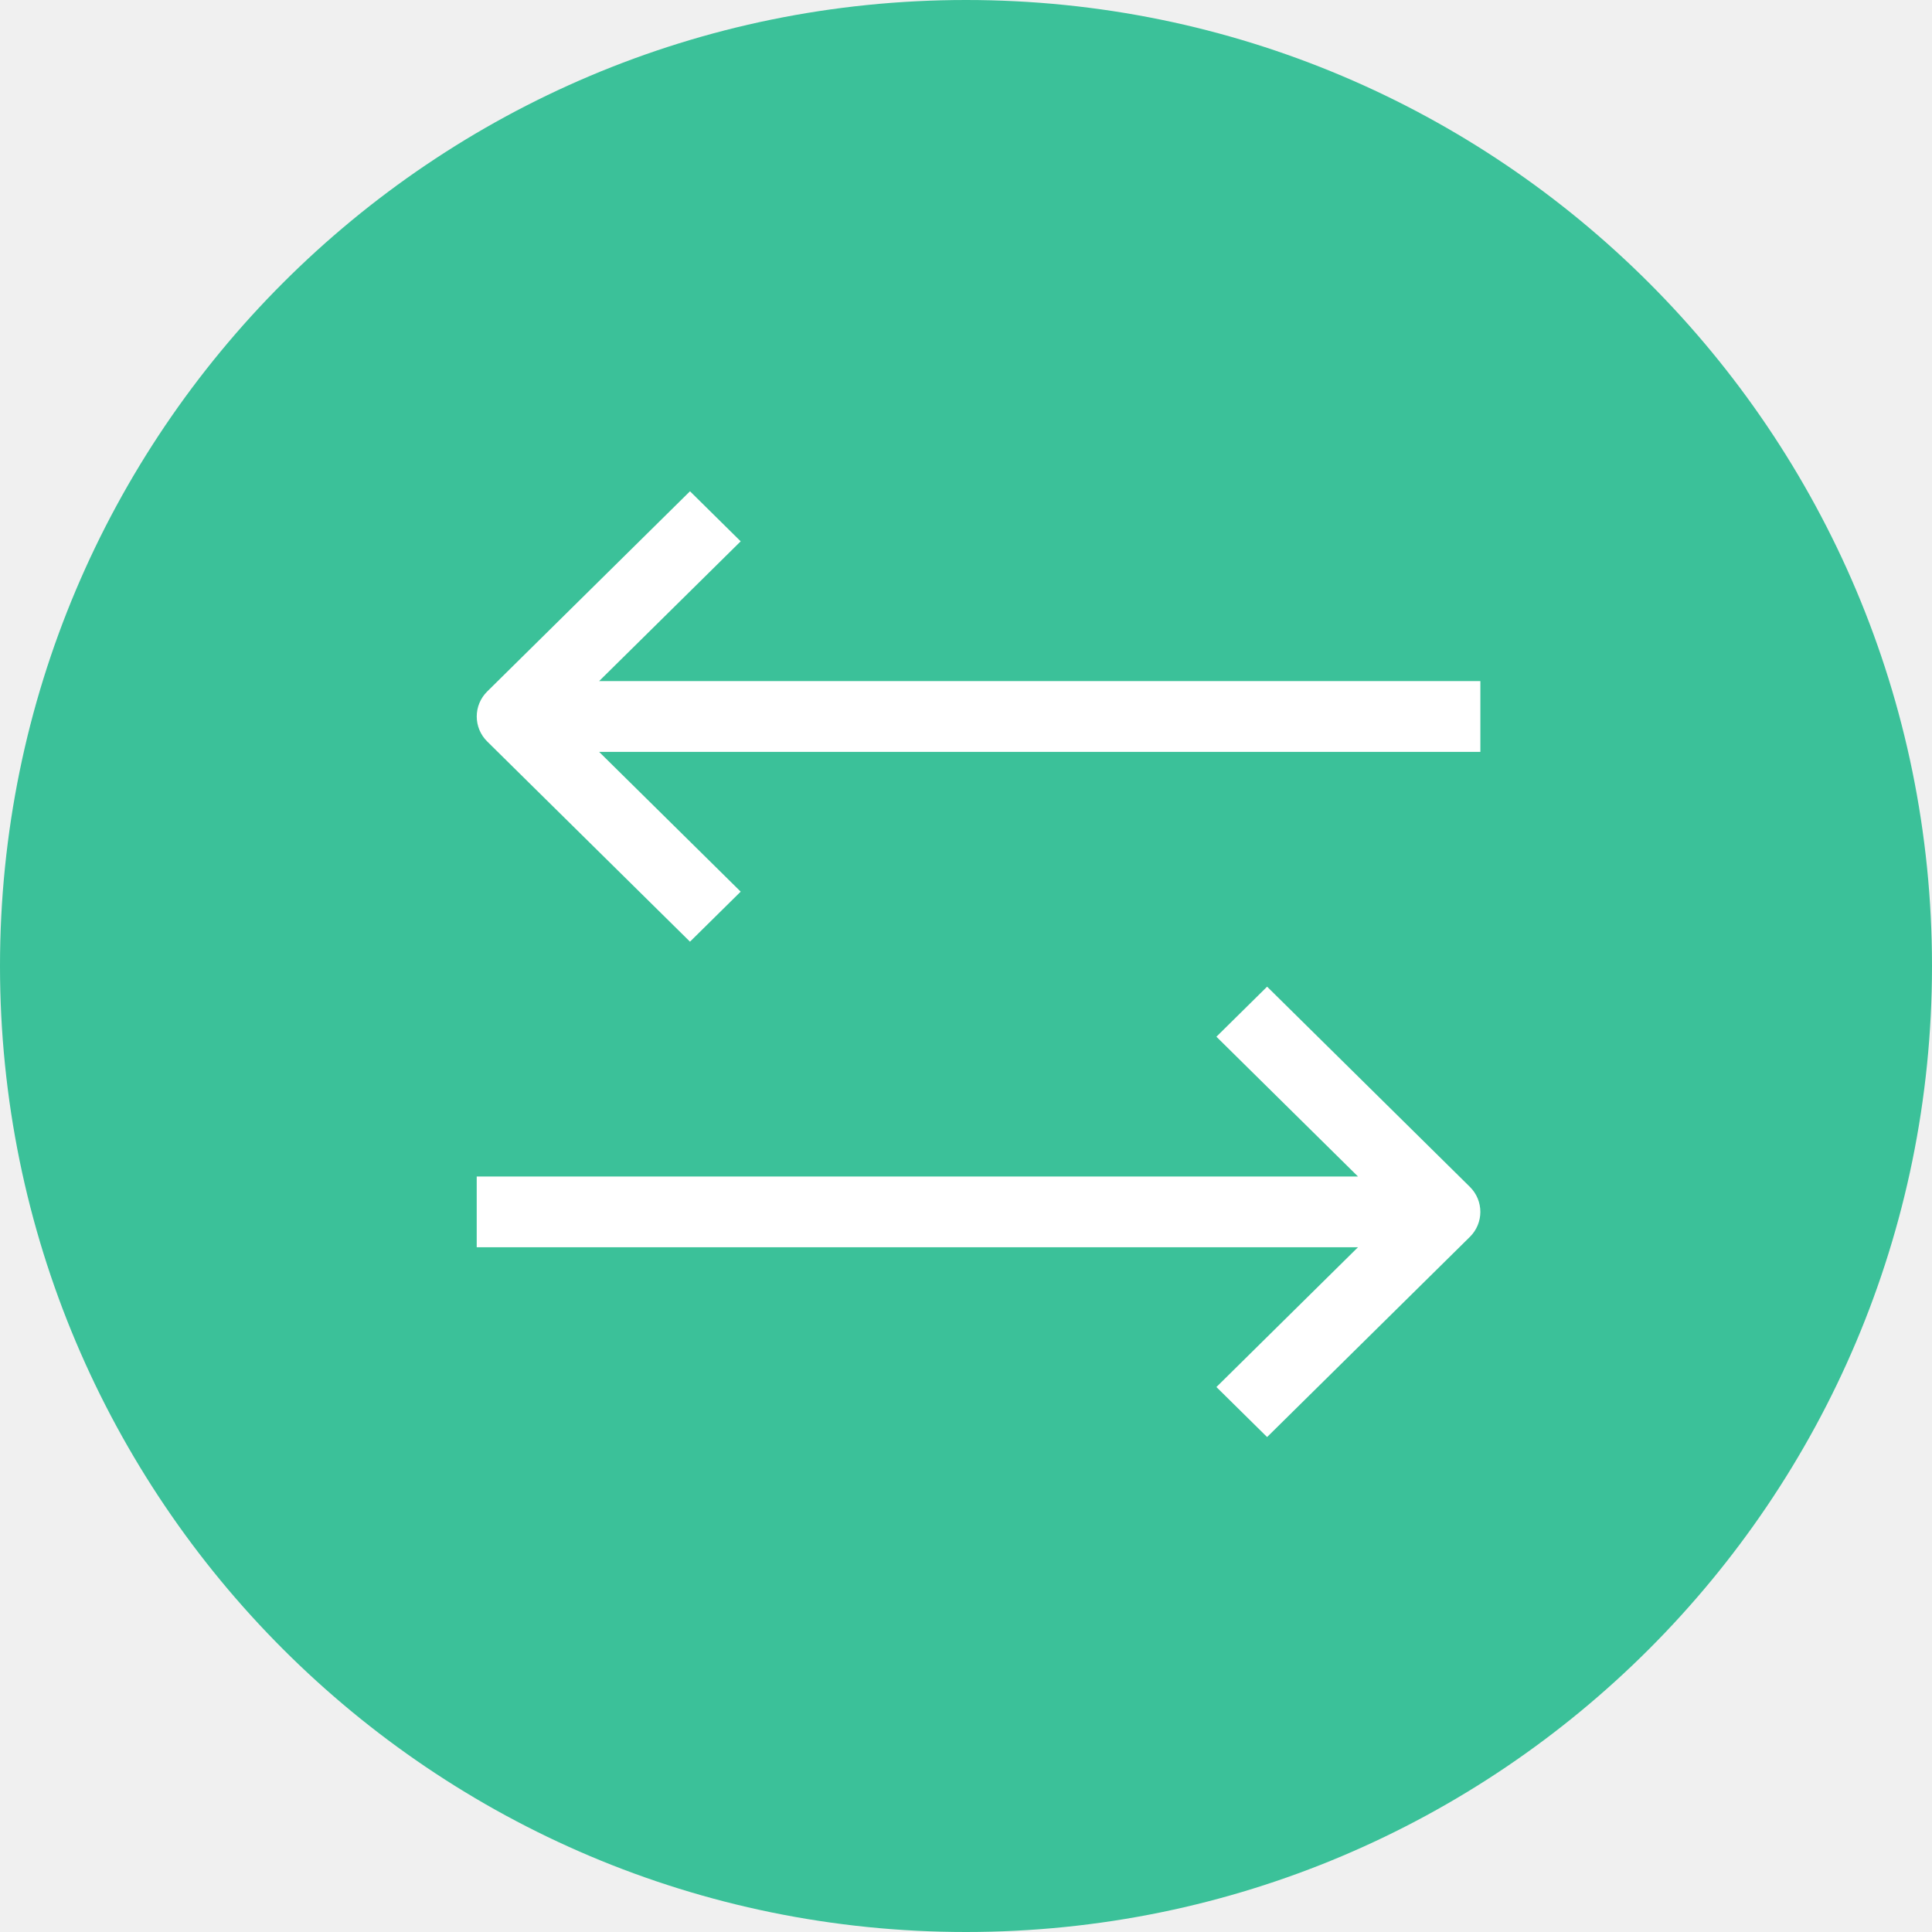
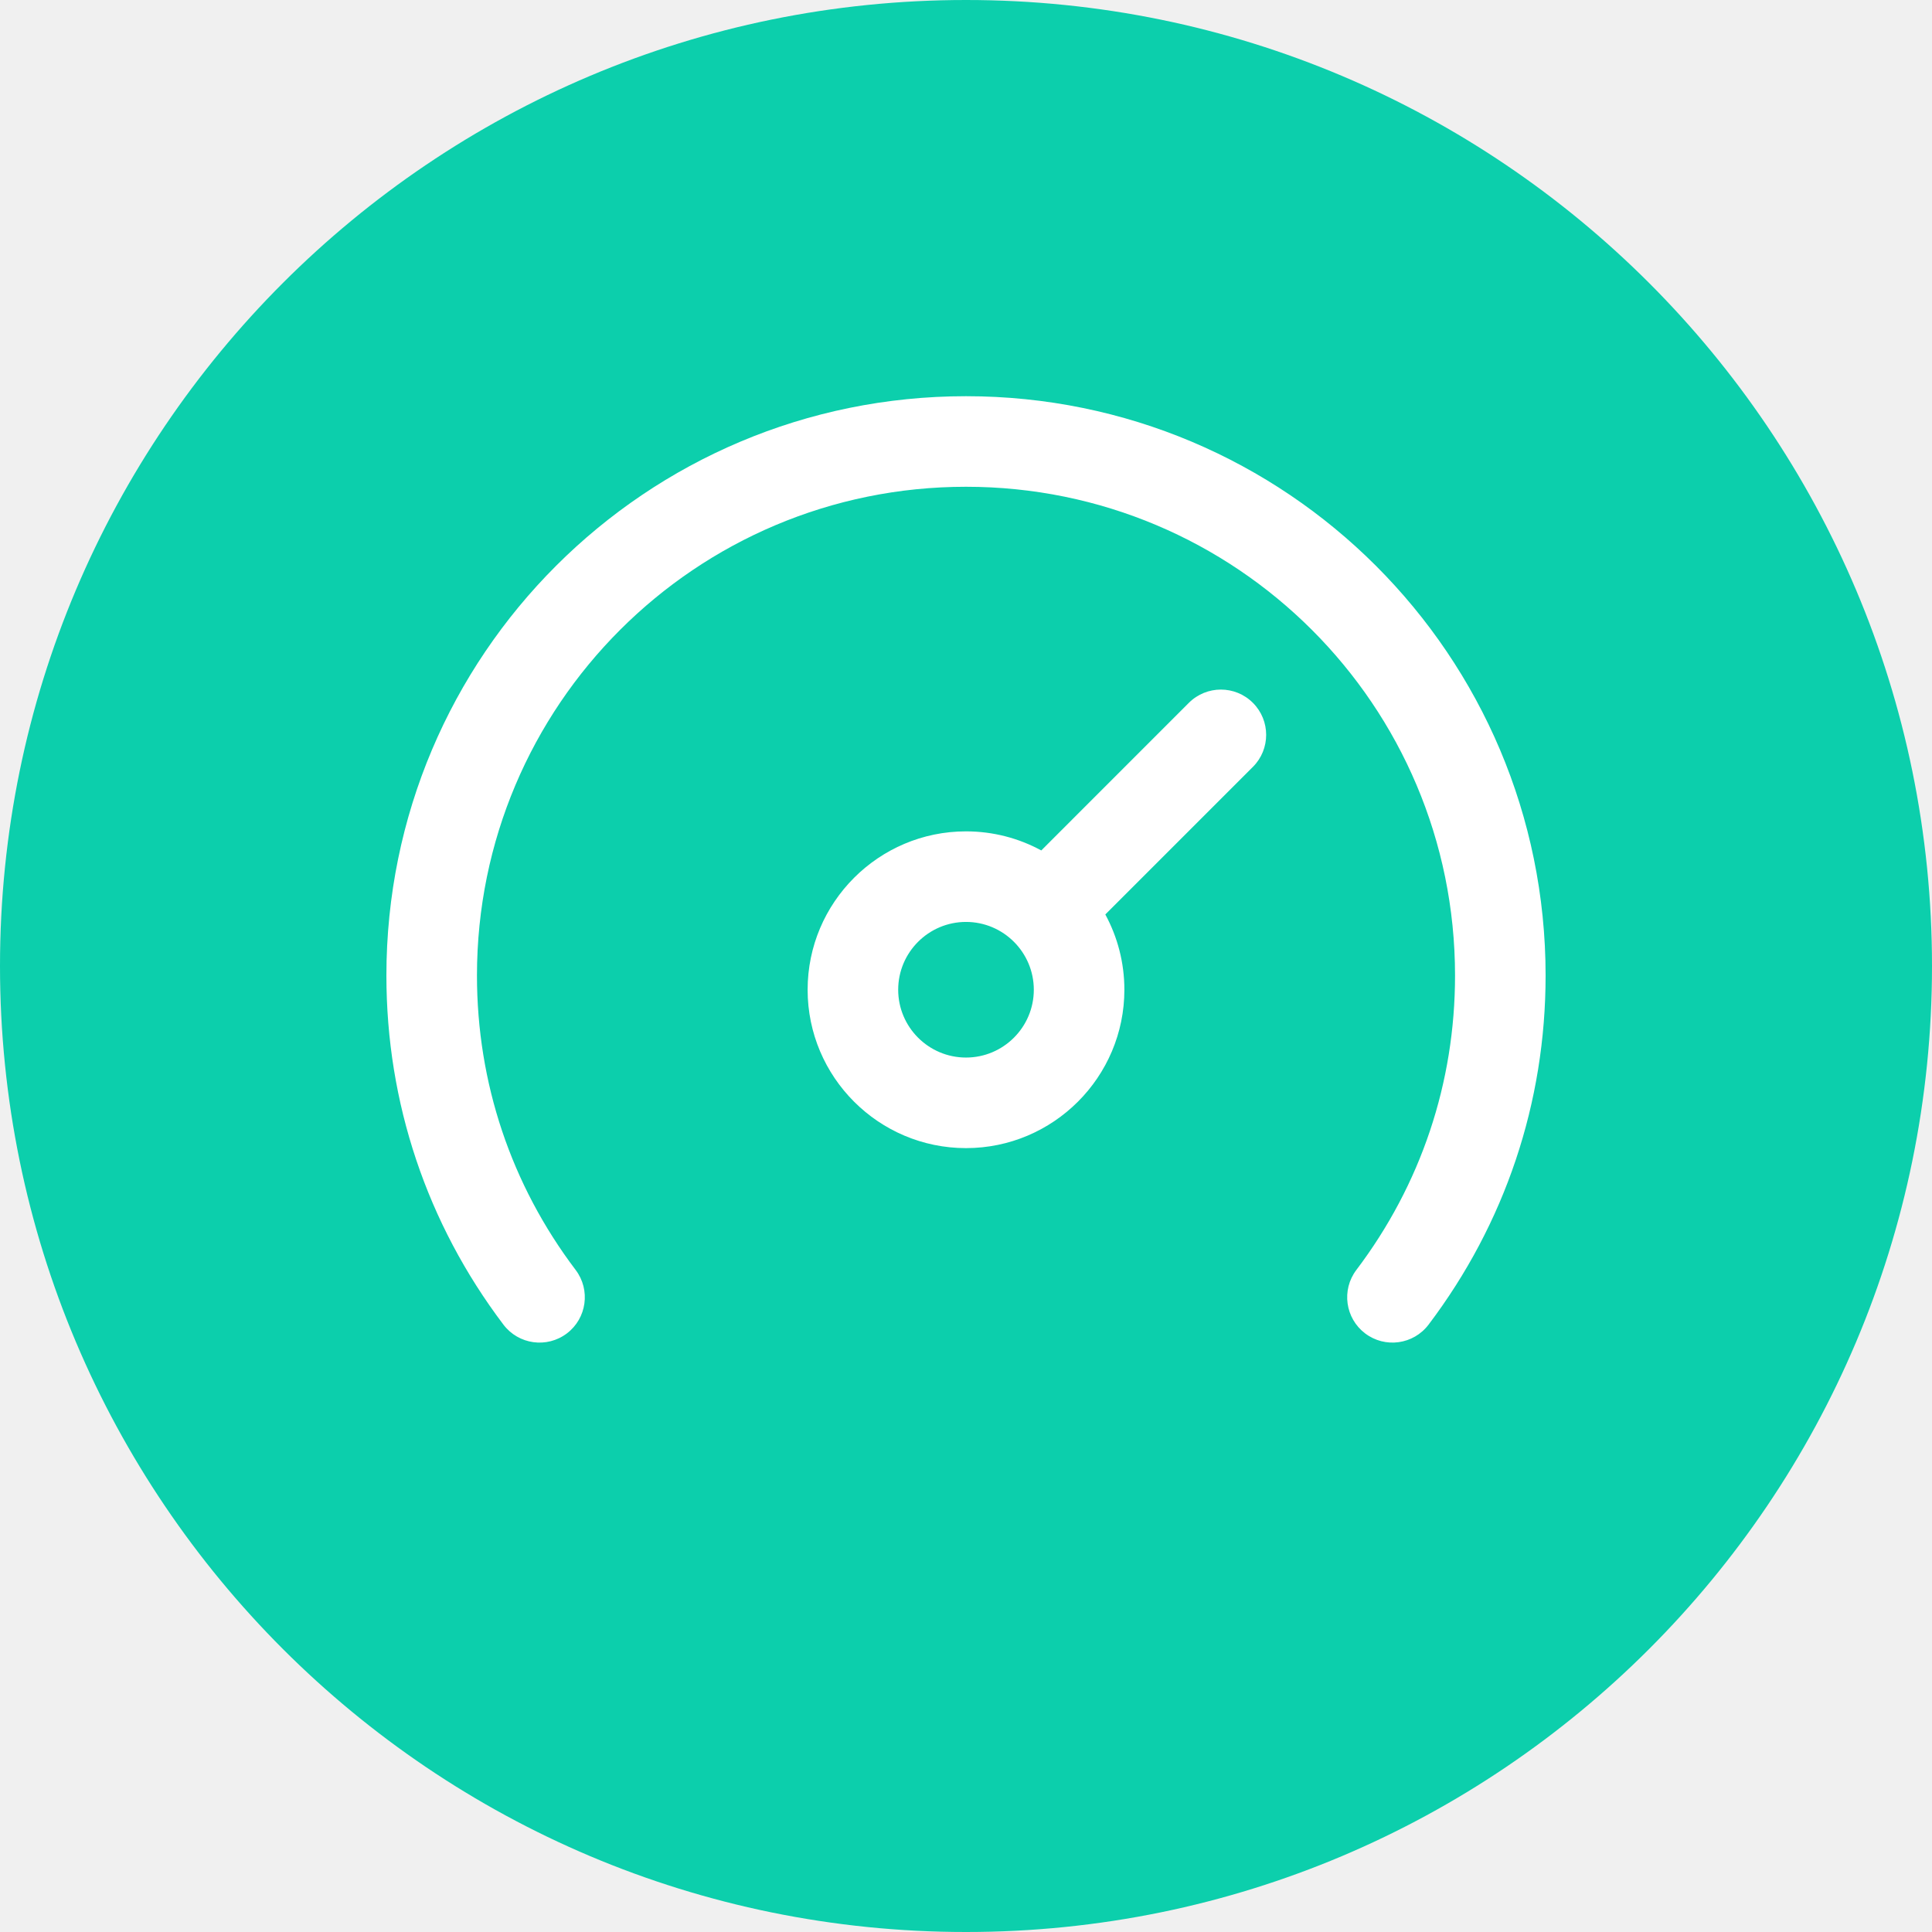
<svg xmlns="http://www.w3.org/2000/svg" width="80" height="80" viewBox="0 0 80 80" fill="none">
-   <rect width="80" height="80" rx="40" fill="#3BC199" />
+   <rect width="80" height="80" rx="40" fill="#0CCFAC" />
  <g clip-path="url(#clip0)">
-     <path d="M56.231 48.716H19.74V51.646H56.231L50.369 57.434L52.468 59.505L60.864 51.217C61.443 50.645 61.443 49.717 60.864 49.145L52.468 40.856L50.369 42.928L56.231 48.716Z" fill="white" />
-     <path d="M28.571 20.343L20.175 28.632C19.596 29.204 19.596 30.132 20.175 30.704L28.571 38.993L30.67 36.921L24.808 31.133L61.299 31.133V28.203H24.808L30.67 22.415L28.571 20.343Z" fill="white" />
+     <path d="M64 40.395C64 45.661 62.324 50.659 59.154 54.85C58.528 55.677 57.352 55.838 56.528 55.214C55.702 54.589 55.539 53.413 56.163 52.587C58.837 49.053 60.25 44.837 60.25 40.395C60.25 29.203 51.186 20.156 40 20.156C28.806 20.156 19.75 29.21 19.75 40.395C19.75 44.837 21.163 49.053 23.837 52.587C24.461 53.413 24.298 54.589 23.473 55.214C22.646 55.839 21.471 55.676 20.846 54.85C17.676 50.659 16 45.661 16 40.395C16 27.13 26.742 16.406 40 16.406C53.266 16.406 64 27.137 64 40.395ZM51.88 29.103C52.612 29.835 52.612 31.023 51.88 31.755L45.769 37.866C46.272 38.794 46.558 39.856 46.558 40.983C46.558 44.599 43.616 47.541 40 47.541C36.384 47.541 33.442 44.599 33.442 40.983C33.442 37.367 36.384 34.425 40 34.425C41.128 34.425 42.189 34.711 43.117 35.215L49.228 29.103C49.961 28.371 51.148 28.371 51.88 29.103ZM42.808 40.983C42.808 39.435 41.548 38.175 40 38.175C38.452 38.175 37.192 39.435 37.192 40.983C37.192 42.532 38.452 43.791 40 43.791C41.548 43.791 42.808 42.532 42.808 40.983Z" fill="white" />
  </g>
  <defs>
    <clipPath id="clip0">
-       <rect width="41.026" height="41.558" fill="white" transform="translate(19.7402 60.5128) rotate(-90)" />
+       <rect width="48" height="48" fill="white" transform="translate(16 12)" />
    </clipPath>
  </defs>
</svg>
